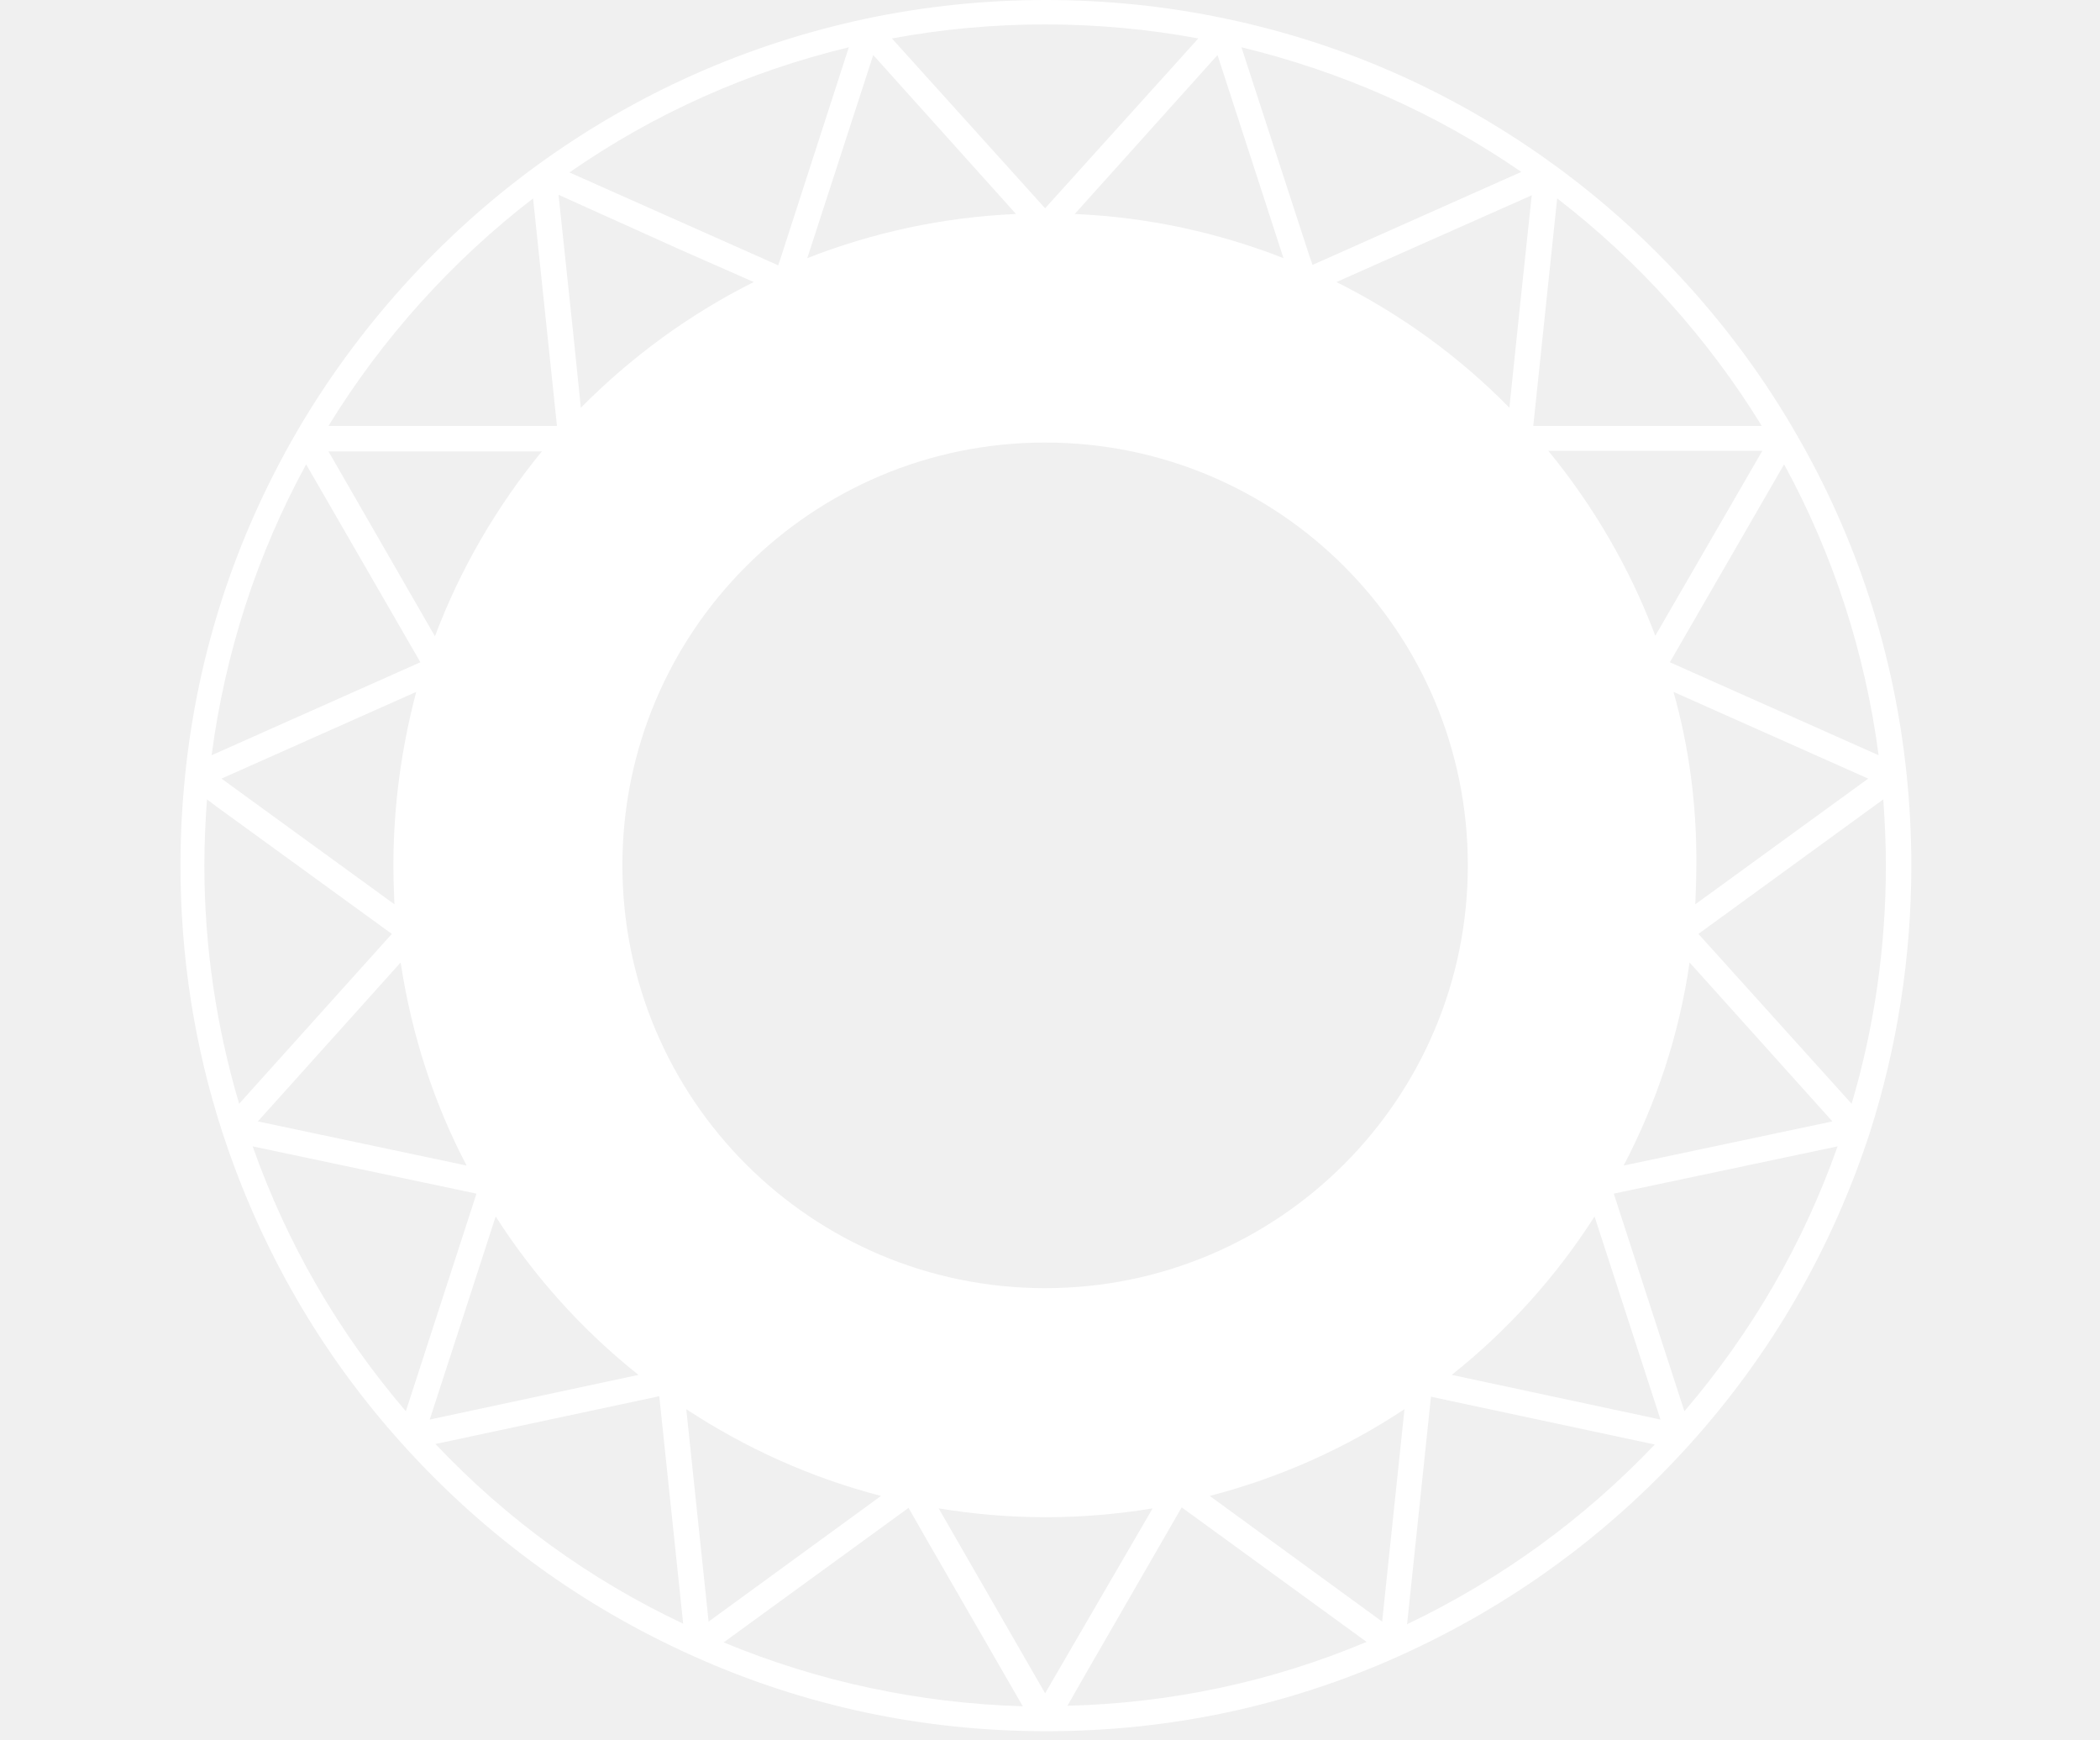
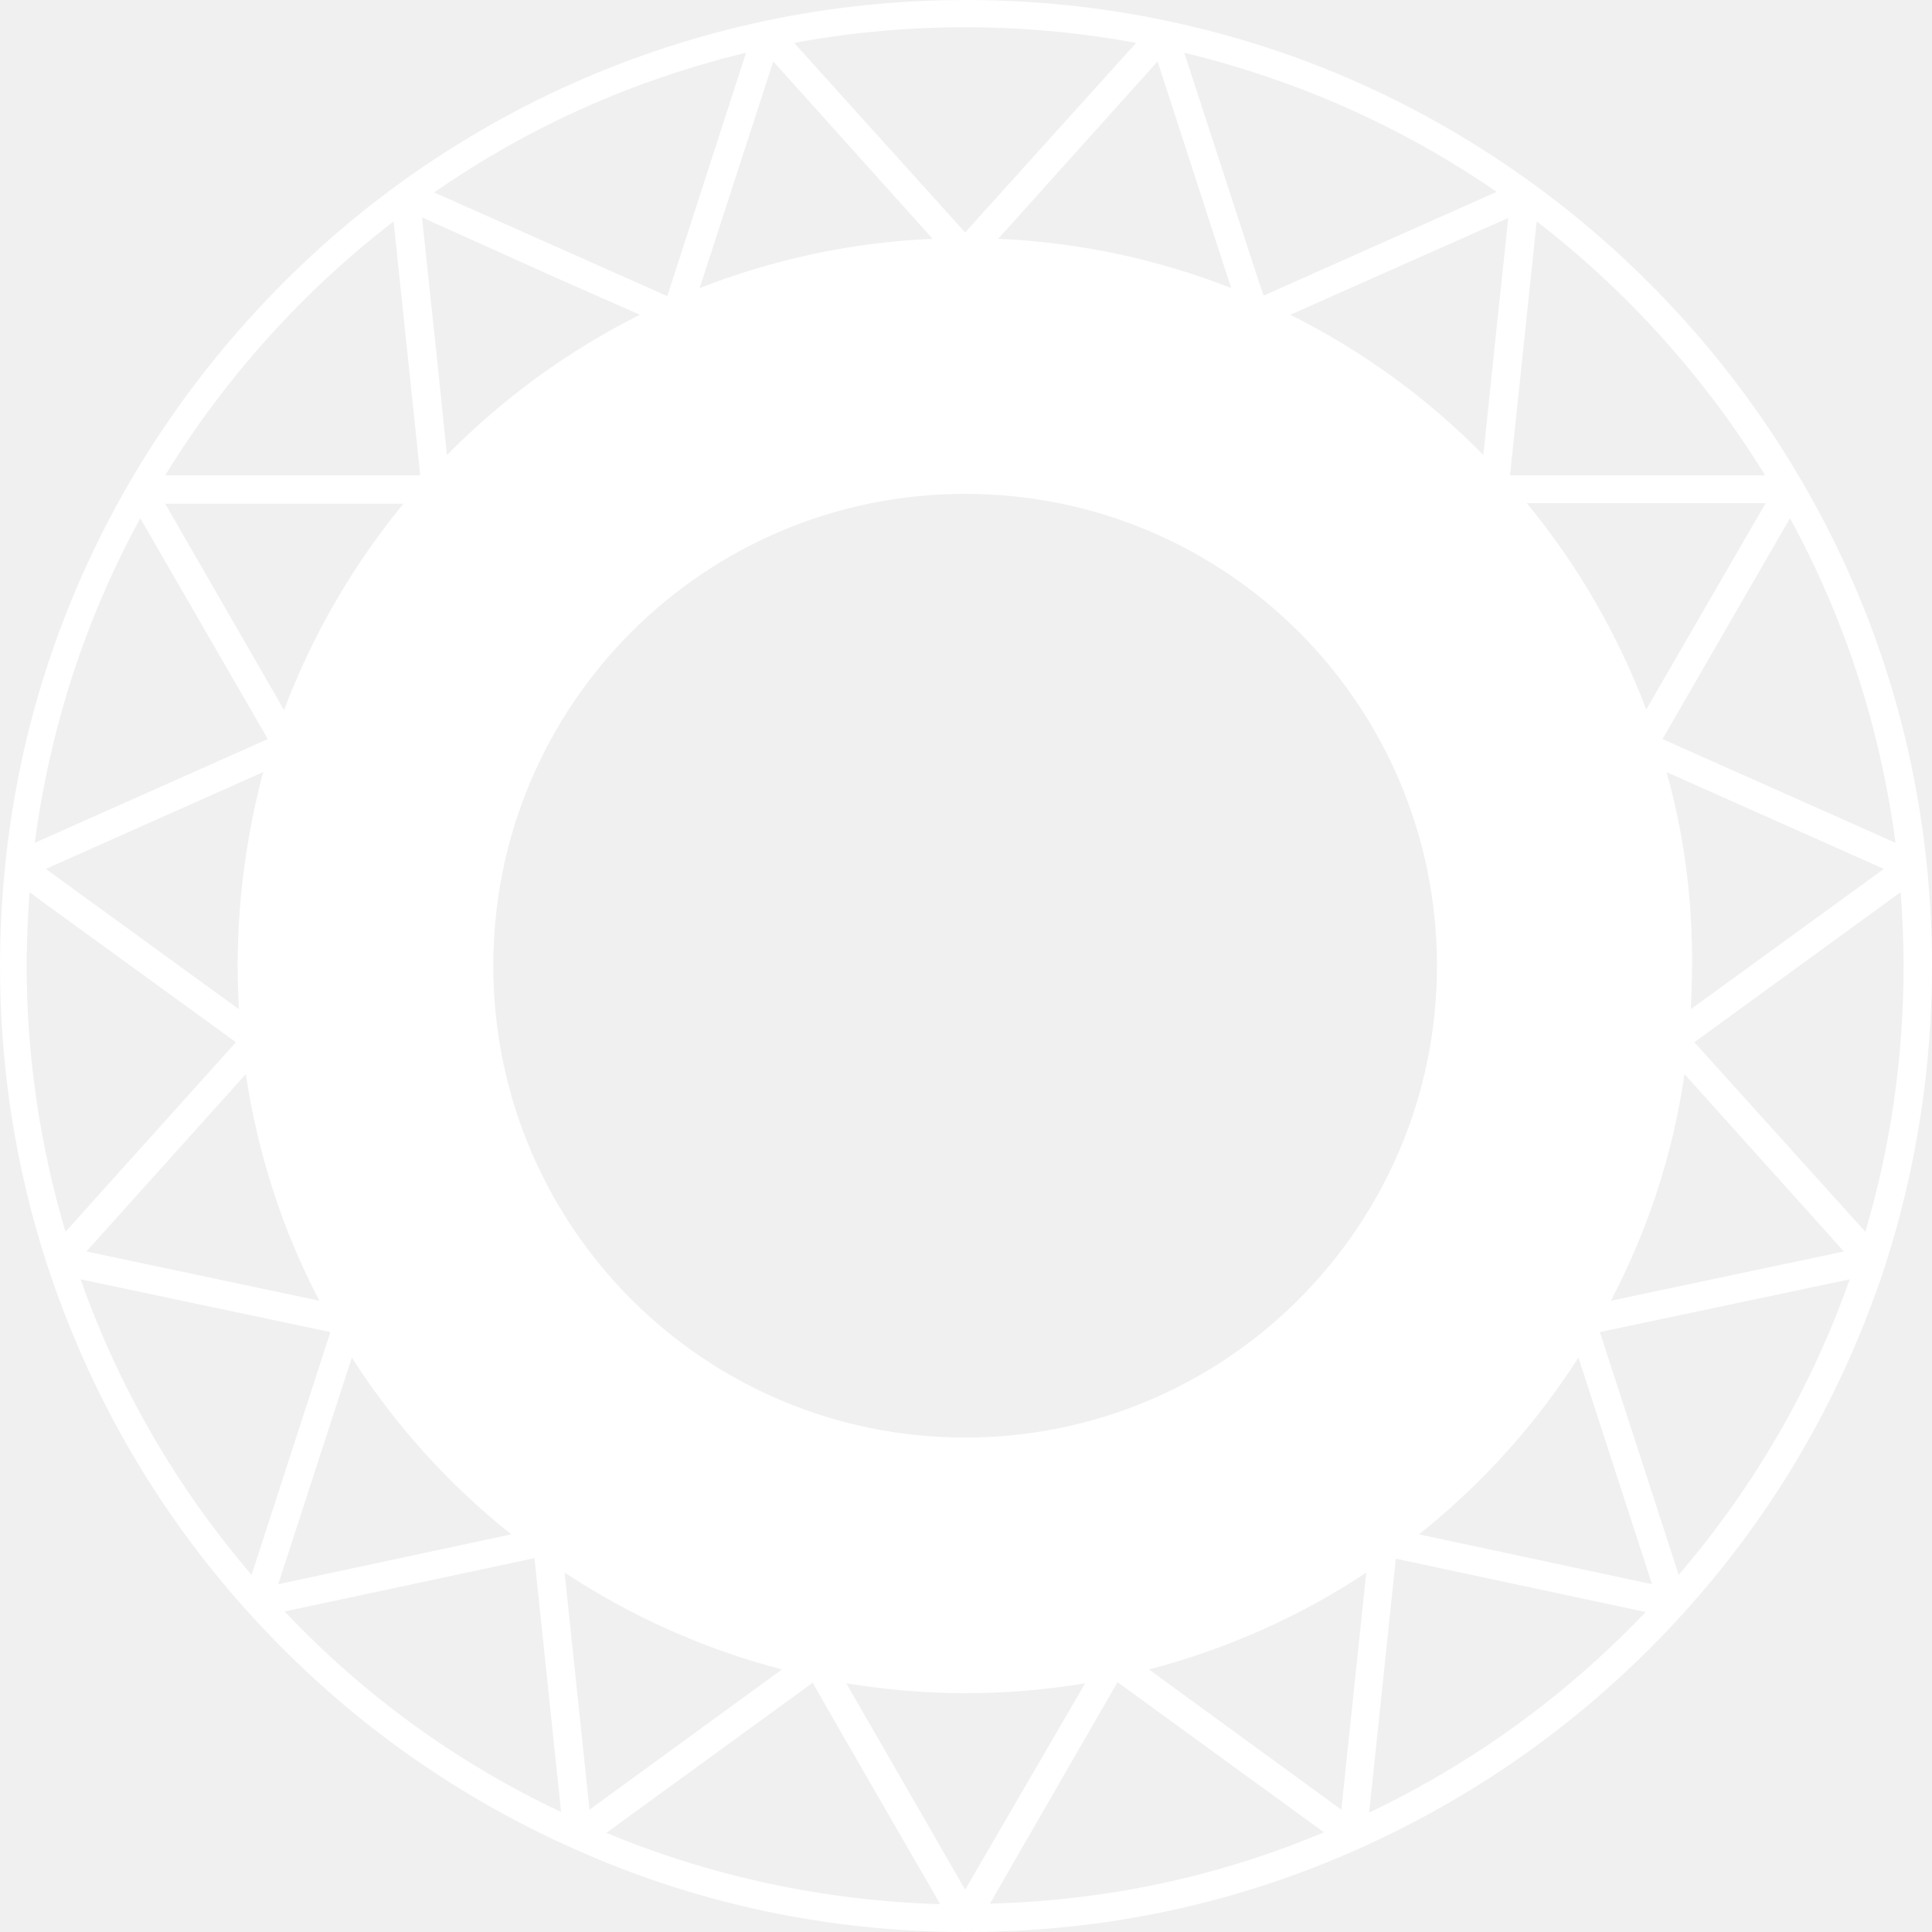
- <svg xmlns="http://www.w3.org/2000/svg" width="256px" height="212px" viewBox="0 0 256 212" fill="none">
-   <path d="M233 105.468C233 101.86 232.81 98.125 232.431 94.453C230.911 79.639 226.353 65.585 218.883 52.734C211.54 40.01 201.347 28.741 189.509 20.131C177.417 11.332 163.933 5.318 149.436 2.279C135.065 -0.76 119.935 -0.76 105.564 2.279C91.004 5.381 77.52 11.395 65.491 20.131C53.653 28.741 43.461 40.073 36.117 52.734C28.647 65.649 24.089 79.639 22.57 94.453C22.19 98.188 22 101.86 22 105.468C22 116.61 23.709 127.563 27.128 138.071C31.749 152.188 39.093 164.977 49.095 176.055C59.097 187.134 70.999 195.807 84.61 201.884C98.157 207.961 112.591 211 127.532 211C142.471 211 156.905 207.961 170.454 201.884C184.001 195.807 195.966 187.134 205.969 176.055C215.97 164.977 223.314 152.188 227.936 138.071C231.291 127.563 233 116.61 233 105.468ZM229.012 92.047L203.563 80.716L217.49 56.596C223.504 67.611 227.366 79.576 229.012 92.047ZM178.936 105.468C178.936 133.893 155.893 157 127.405 157C98.918 157 75.874 133.956 75.874 105.468C75.874 76.981 98.918 53.937 127.405 53.937C155.893 53.937 178.936 76.981 178.936 105.468ZM47.956 105.468C47.956 107.051 48.019 108.633 48.082 110.216L27.001 94.896L50.741 84.324C48.968 91.034 47.956 98.125 47.956 105.468ZM56.882 142.059L31.433 136.678L48.842 117.306C50.171 126.106 52.894 134.462 56.882 142.059ZM205.969 117.306L223.378 136.678L197.928 142.059C201.916 134.462 204.702 126.106 205.969 117.306ZM204.006 84.324L227.745 94.896L206.664 110.216C206.728 108.633 206.791 107.051 206.791 105.468C206.854 98.125 205.905 91.034 204.006 84.324ZM201.79 77.487C198.688 69.257 194.257 61.66 188.749 54.95H201.283H214.831L201.79 77.487ZM188.243 39.25L189.826 24.183C199.701 31.78 208.247 41.276 214.768 51.911H186.913L188.243 39.25ZM185.267 37.541L184.001 49.696C177.924 43.491 170.77 38.3 162.919 34.375L173.176 29.817L186.723 23.803L185.267 37.541ZM185.457 20.954L172.226 26.842L160.008 32.286L159.628 31.21L151.335 5.761C163.616 8.736 175.075 13.801 185.457 20.954ZM156.462 31.463C148.549 28.361 139.939 26.462 131.014 26.082L148.423 6.71L156.462 31.463ZM146.081 4.685L127.405 25.386L108.729 4.685C121.011 2.406 133.799 2.406 146.081 4.685ZM106.451 6.71L123.86 26.082C114.933 26.462 106.324 28.361 98.411 31.463L106.451 6.71ZM103.476 5.761L95.119 31.59L94.866 32.35L94.612 32.223L69.416 21.018C79.799 13.801 91.194 8.736 103.476 5.761ZM82.837 30.387L91.89 34.375C84.04 38.3 76.95 43.491 70.809 49.696L69.86 40.453L68.087 23.74L82.837 30.387ZM64.985 24.183L67.897 51.911H40.042C46.563 41.276 55.109 31.78 64.985 24.183ZM66.061 55.013C60.553 61.724 56.122 69.32 53.02 77.55L40.042 55.013H66.061ZM37.32 56.596L51.248 80.716L25.798 92.047C27.444 79.576 31.306 67.611 37.32 56.596ZM24.912 105.468C24.912 102.81 25.039 100.151 25.229 97.428L26.495 98.378L47.766 113.824L29.154 134.526C26.368 125.157 24.912 115.344 24.912 105.468ZM30.799 139.717L58.085 145.478L49.475 172.003C41.245 162.381 34.978 151.555 30.799 139.717ZM52.387 173.016L60.427 148.263C65.112 155.607 71.062 162.191 77.836 167.572L52.387 173.016ZM53.083 175.992L80.368 170.168L83.281 197.896C71.885 192.515 61.756 185.171 53.083 175.992ZM83.66 171.75C90.877 176.498 98.854 180.106 107.4 182.322L86.383 197.642L83.66 171.75ZM88.219 200.174L110.756 183.778L113.034 187.767L124.683 207.961C112.085 207.582 99.804 204.986 88.219 200.174ZM114.428 183.841C118.669 184.538 123.037 184.918 127.468 184.918C131.9 184.918 136.268 184.538 140.51 183.841L127.405 206.378L114.428 183.841ZM130.127 207.898L132.406 203.91L144.054 183.715L166.591 200.112C155.006 204.986 142.725 207.582 130.127 207.898ZM168.491 197.642L147.473 182.322C156.02 180.106 164.059 176.498 171.213 171.75L168.491 197.642ZM171.53 197.959L174.442 170.23L201.726 176.055C193.054 185.171 182.925 192.515 171.53 197.959ZM176.974 167.572C183.811 162.128 189.698 155.607 194.383 148.263L202.423 173.016L176.974 167.572ZM205.336 172.003L196.725 145.478L224.011 139.717C219.832 151.555 213.565 162.381 205.336 172.003ZM225.72 134.526L207.045 113.824L229.582 97.428C229.771 100.151 229.898 102.81 229.898 105.468C229.898 115.344 228.505 125.157 225.72 134.526Z" fill="white" />
+ <svg xmlns="http://www.w3.org/2000/svg" width="211" height="211" viewBox="0 0 211 211" fill="none">
+   <path d="M211 105.468C211 101.86 210.81 98.125 210.431 94.453C208.911 79.639 204.353 65.585 196.883 52.734C189.54 40.01 179.347 28.741 167.509 20.131C155.417 11.332 141.933 5.318 127.436 2.279C113.065 -0.76 97.935 -0.76 83.565 2.279C69.004 5.381 55.52 11.395 43.491 20.131C31.653 28.741 21.461 40.073 14.117 52.734C6.647 65.649 2.089 79.639 0.57 94.453C0.19 98.188 0 101.86 0 105.468C0 116.61 1.709 127.563 5.128 138.071C9.749 152.188 17.093 164.977 27.095 176.055C37.097 187.134 48.999 195.807 62.61 201.884C76.158 207.961 90.591 211 105.532 211C120.471 211 134.905 207.961 148.454 201.884C162.001 195.807 173.966 187.134 183.969 176.055C193.97 164.977 201.314 152.188 205.936 138.071C209.291 127.563 211 116.61 211 105.468ZM207.012 92.047L181.563 80.716L195.49 56.596C201.504 67.611 205.366 79.576 207.012 92.047ZM156.936 105.468C156.936 133.893 133.893 157 105.405 157C76.917 157 53.874 133.956 53.874 105.468C53.874 76.981 76.917 53.937 105.405 53.937C133.893 53.937 156.936 76.981 156.936 105.468ZM25.956 105.468C25.956 107.051 26.019 108.633 26.082 110.216L5.001 94.896L28.741 84.324C26.968 91.034 25.956 98.125 25.956 105.468ZM34.882 142.059L9.433 136.678L26.842 117.306C28.171 126.106 30.893 134.462 34.882 142.059ZM183.969 117.306L201.378 136.678L175.928 142.059C179.916 134.462 182.702 126.106 183.969 117.306ZM182.006 84.324L205.745 94.896L184.664 110.216C184.728 108.633 184.791 107.051 184.791 105.468C184.854 98.125 183.905 91.034 182.006 84.324ZM179.79 77.487C176.688 69.257 172.257 61.66 166.749 54.95H179.283H192.831L179.79 77.487ZM166.243 39.25L167.826 24.183C177.701 31.78 186.247 41.276 192.768 51.911H164.913L166.243 39.25ZM163.267 37.541L162.001 49.696C155.924 43.491 148.77 38.3 140.919 34.375L151.176 29.817L164.723 23.803L163.267 37.541ZM163.457 20.954L150.226 26.842L138.008 32.286L137.628 31.21L129.335 5.761C141.616 8.736 153.075 13.801 163.457 20.954ZM134.462 31.463C126.549 28.361 117.939 26.462 109.014 26.082L126.423 6.71L134.462 31.463ZM124.081 4.685L105.405 25.386L86.73 4.685C99.011 2.406 111.799 2.406 124.081 4.685ZM84.451 6.71L101.86 26.082C92.933 26.462 84.324 28.361 76.411 31.463L84.451 6.71ZM81.476 5.761L73.119 31.59L72.865 32.35L72.612 32.223L47.416 21.018C57.798 13.801 69.194 8.736 81.476 5.761ZM60.837 30.387L69.89 34.375C62.04 38.3 54.95 43.491 48.809 49.696L47.86 40.453L46.087 23.74L60.837 30.387ZM42.985 24.183L45.897 51.911H18.042C24.563 41.276 33.109 31.78 42.985 24.183ZM44.061 55.013C38.553 61.724 34.122 69.32 31.02 77.55L18.042 55.013H44.061ZM15.32 56.596L29.248 80.716L3.798 92.047C5.444 79.576 9.306 67.611 15.32 56.596ZM2.912 105.468C2.912 102.81 3.039 100.151 3.229 97.429L4.495 98.378L25.766 113.824L7.154 134.526C4.368 125.157 2.912 115.344 2.912 105.468ZM8.8 139.717L36.085 145.478L27.475 172.003C19.245 162.381 12.978 151.555 8.8 139.717ZM30.387 173.016L38.427 148.263C43.112 155.607 49.062 162.191 55.836 167.572L30.387 173.016ZM31.083 175.992L58.368 170.168L61.281 197.896C49.885 192.515 39.756 185.171 31.083 175.992ZM61.661 171.75C68.877 176.498 76.854 180.106 85.4 182.322L64.383 197.642L61.661 171.75ZM66.219 200.174L88.756 183.778L91.034 187.767L102.683 207.961C90.085 207.582 77.804 204.986 66.219 200.174ZM92.428 183.841C96.668 184.538 101.037 184.918 105.468 184.918C109.9 184.918 114.268 184.538 118.51 183.841L105.405 206.378L92.428 183.841ZM108.127 207.898L110.406 203.91L122.054 183.715L144.591 200.112C133.006 204.986 120.725 207.582 108.127 207.898ZM146.491 197.642L125.473 182.322C134.02 180.106 142.059 176.498 149.213 171.75L146.491 197.642ZM149.53 197.959L152.442 170.23L179.726 176.055C171.054 185.171 160.925 192.515 149.53 197.959ZM154.974 167.572C161.811 162.128 167.698 155.607 172.383 148.263L180.423 173.016L154.974 167.572ZM183.336 172.003L174.725 145.478L202.011 139.717C197.832 151.555 191.565 162.381 183.336 172.003ZM203.72 134.526L185.045 113.824L207.582 97.429C207.771 100.151 207.898 102.81 207.898 105.468C207.898 115.344 206.505 125.157 203.72 134.526Z" fill="white" />
</svg>
